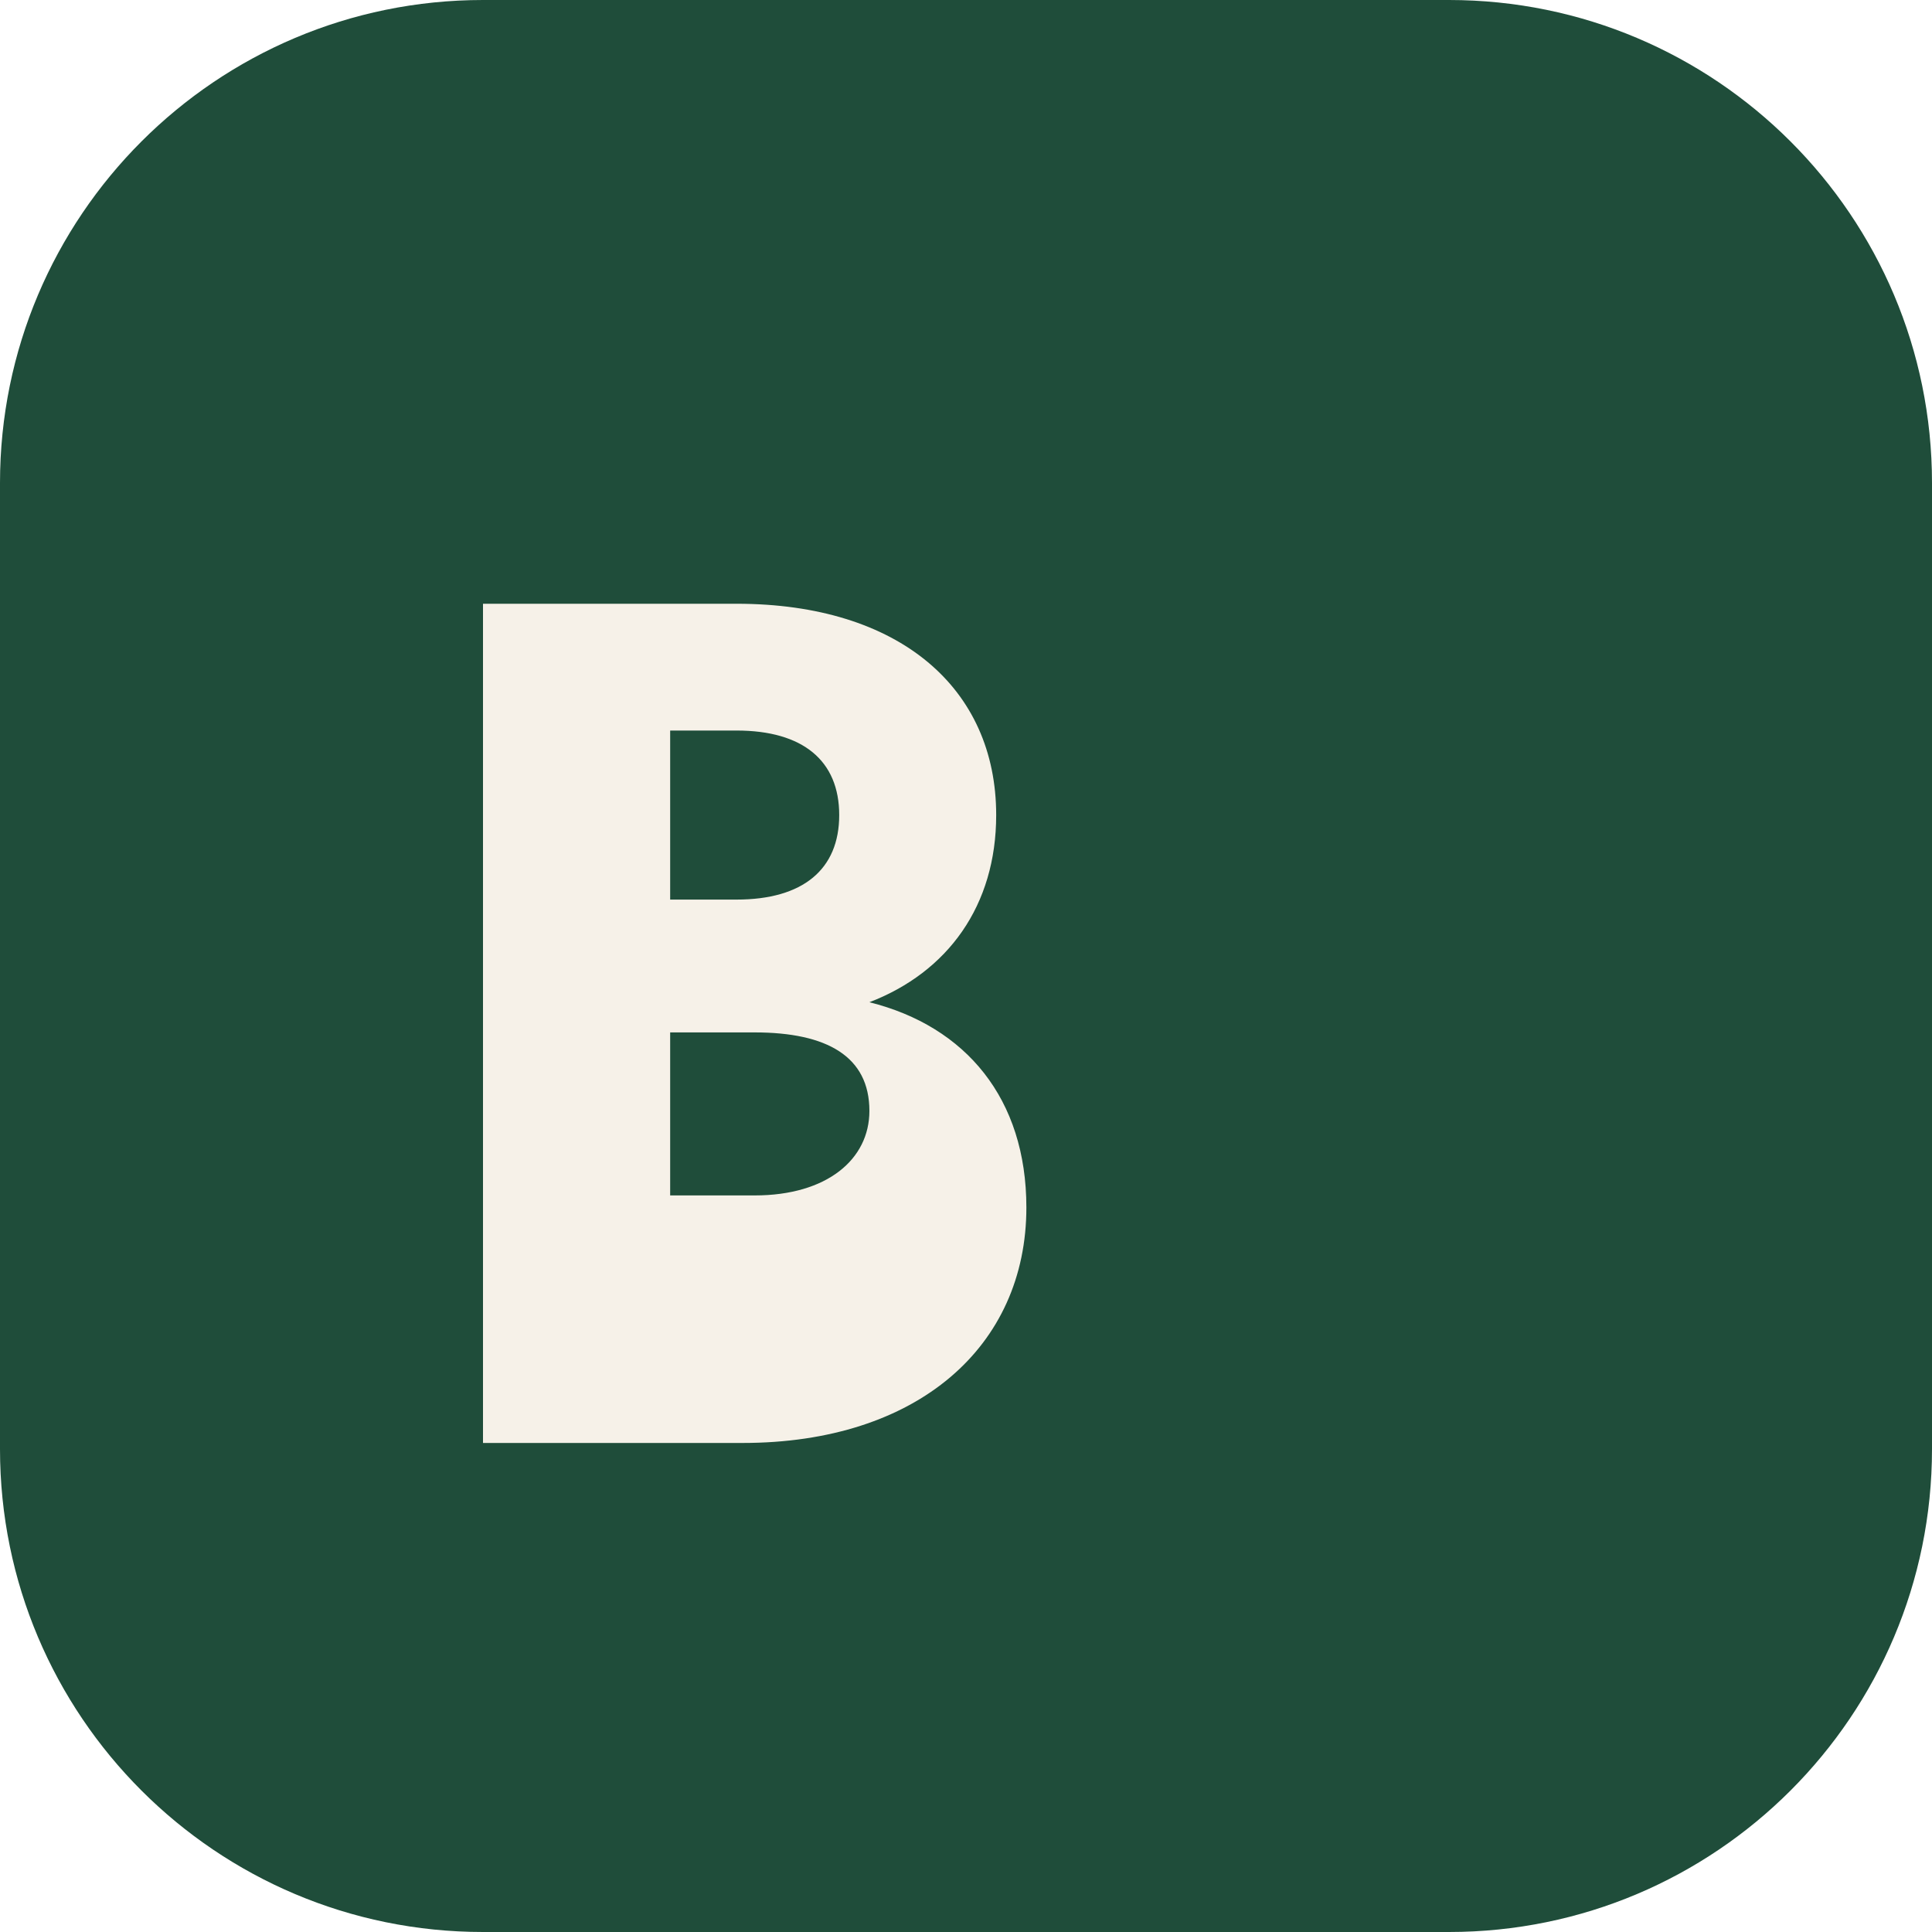
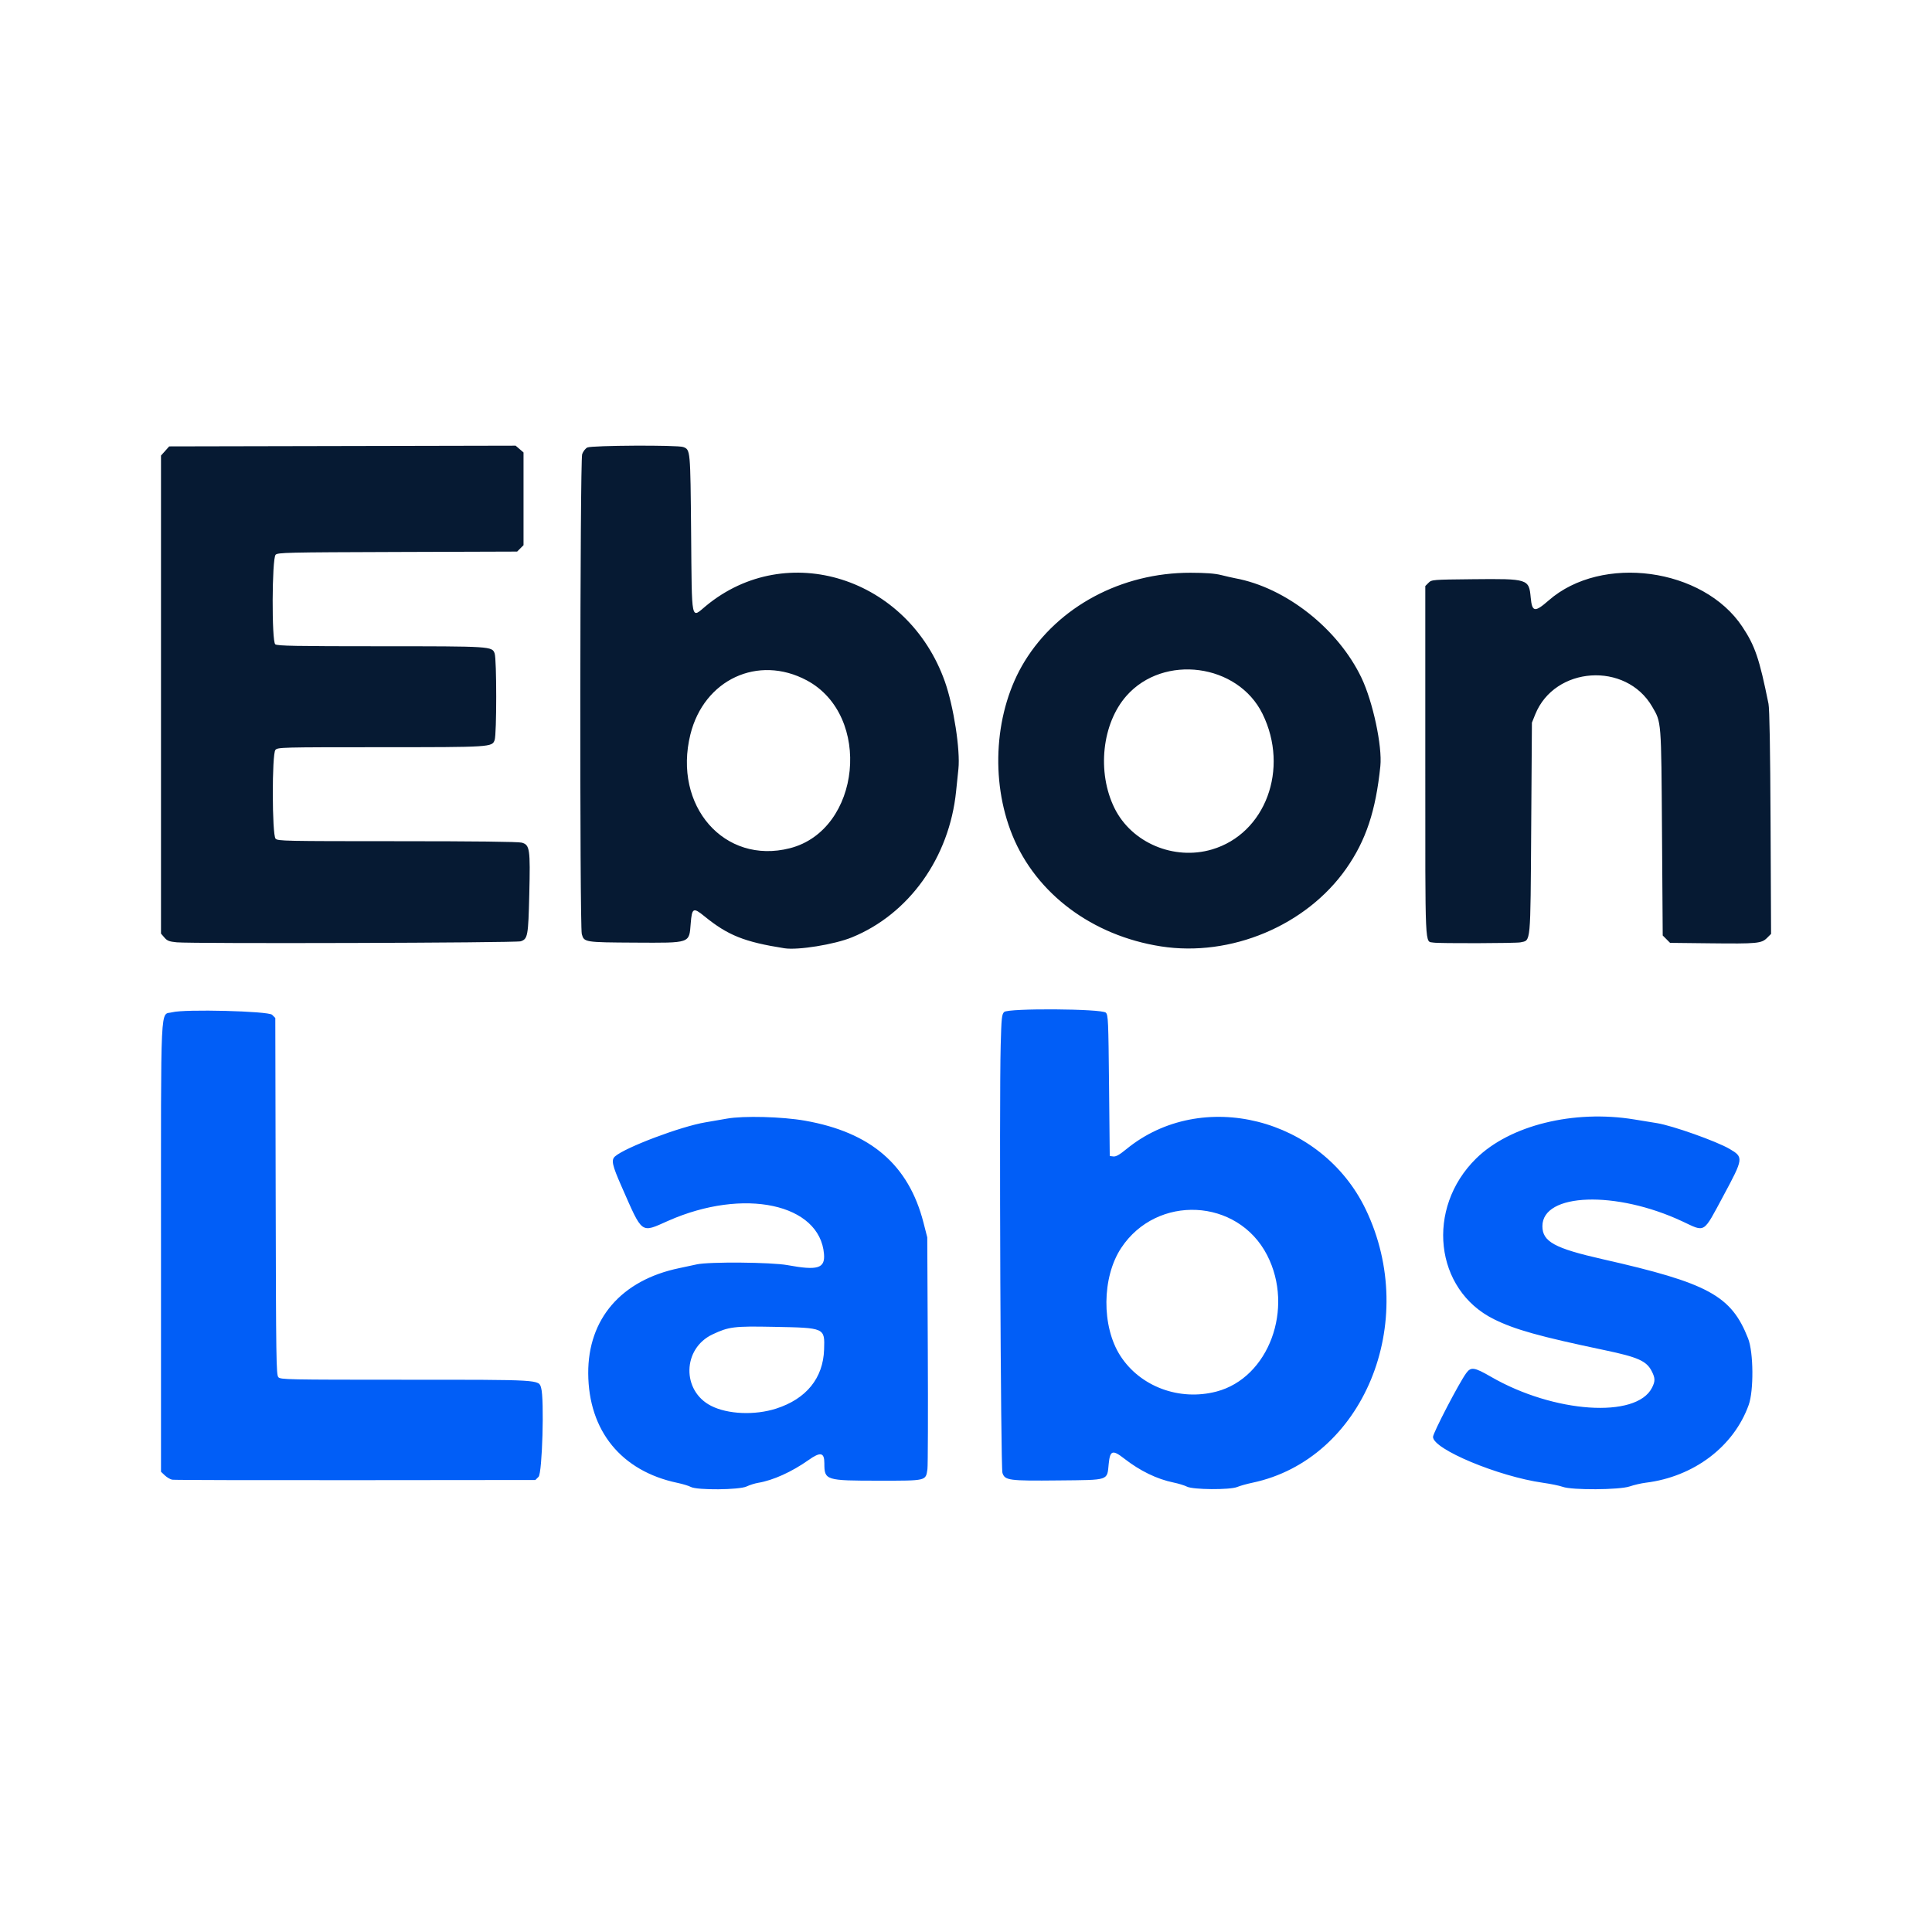
- <svg xmlns="http://www.w3.org/2000/svg" viewBox="0 0 32 32">
-   <rect width="32" height="32" rx="8" fill="#1f4d3a" />
-   <path d="M8 22V10h4.2c2.7 0 4.3 1.4 4.3 3.5 0 1.5-.8 2.6-2.1 3.1 1.6.4 2.6 1.6 2.6 3.4 0 2.3-1.8 3.9-4.7 3.9H8zm3.1-7.1h1.1c1.1 0 1.7-.5 1.7-1.4s-.6-1.4-1.7-1.4h-1.1v2.8zm0 2.2v2.7h1.4c1.2 0 1.9-.6 1.9-1.4 0-.9-.7-1.3-1.9-1.3h-1.4z" fill="#f6f1e8" />
+ <svg xmlns="http://www.w3.org/2000/svg" viewBox="-114.80 -315.80 1377.60 1377.60" role="img" aria-labelledby="logo-title">
+   <path fill="#061A33" fill-rule="evenodd" d="M444.50 360.35C415.95 355.85 404.19 351.14 387.47 337.52C379.51 331.03 378.59 331.52 377.70 342.70C376.56 357.00 377.89 356.54 337.83 356.33C302.01 356.14 301.67 356.08 300.05 350.24C298.47 344.54 298.72 12.65 300.31 8.03C300.96 6.11 302.62 3.99 304.00 3.29C307.06 1.75 368.41 1.45 372.37 2.95C377.50 4.90 377.46 4.52 378.00 64.50C378.58 129.30 377.74 125.21 388.60 116.22C446.26 68.56 532.71 95.98 558.96 170.26C565.20 187.94 570.01 219.00 568.59 232.50C568.24 235.80 567.49 243.00 566.93 248.50C562.12 295.71 533.38 335.97 492.64 352.58C480.17 357.67 454.13 361.87 444.50 360.35ZM713.00 359.01C664.10 351.39 624.08 321.49 607.12 279.90C590.95 240.26 594.41 190.62 615.78 155.80C639.80 116.65 684.90 92.54 734.00 92.60C744.95 92.62 751.41 93.10 756.00 94.25C759.58 95.15 764.08 96.17 766.00 96.53C802.05 103.16 839.31 132.54 855.99 167.50C864.13 184.57 870.90 216.26 869.45 230.50C866.18 262.42 859.18 283.46 845.15 303.50C816.69 344.16 762.85 366.77 713.00 359.01ZM11.16 356.11C5.87 355.59 4.42 355.03 2.41 352.69L0.00 349.89L0.00 179.46L-0.00 9.03L2.92 5.77L5.84 2.50L129.35 2.24L252.86 1.98L255.68 4.40L258.50 6.83L258.50 39.88L258.50 72.94L256.22 75.22L253.95 77.50L168.60 77.78C89.31 78.03 83.15 78.18 81.71 79.78C79.07 82.72 78.86 141.69 81.48 143.61C83.06 144.77 95.70 145.00 156.44 145.01C235.57 145.01 236.12 145.05 237.91 150.17C239.39 154.41 239.39 207.59 237.91 211.83C236.12 216.95 235.58 216.99 156.40 216.99C85.64 217.00 83.25 217.06 81.58 218.92C79.03 221.72 79.14 279.39 81.69 282.21C83.22 283.90 87.91 284.00 168.40 284.01C223.90 284.01 254.79 284.37 257.22 285.04C262.98 286.64 263.38 289.43 262.60 321.92C261.89 351.63 261.51 353.69 256.50 355.39C253.19 356.51 22.18 357.20 11.16 356.11ZM907.35 356.31C901.06 355.08 901.50 364.79 901.50 226.92L901.50 102.06L903.78 99.78C906.03 97.53 906.39 97.50 935.28 97.20C974.83 96.80 975.42 96.99 976.66 110.26C977.64 120.73 979.53 121.03 989.50 112.31C1027.29 79.27 1099.64 89.09 1127.53 131.05C1136.62 144.72 1139.71 153.80 1146.21 186.00C1146.95 189.66 1147.45 218.03 1147.69 270.80L1148.05 350.11L1145.19 352.97C1141.24 356.91 1138.19 357.20 1104.77 356.82L1076.04 356.50L1073.42 353.87L1070.79 351.24L1070.28 277.87C1069.72 197.04 1069.91 199.49 1063.27 188.06C1044.54 155.80 993.71 159.21 979.86 193.66L977.52 199.50L977.01 274.68C976.44 358.75 976.84 354.51 969.39 356.13C966.22 356.83 910.80 356.98 907.35 356.31ZM749.39 289.90C787.52 278.65 804.72 232.49 785.43 193.21C767.83 157.37 714.96 150.35 688.45 180.32C670.93 200.13 667.24 234.87 679.92 260.50C692.13 285.16 722.25 297.91 749.39 289.90ZM448.43 289.02C499.15 276.05 507.34 194.31 460.42 169.30C425.73 150.82 387.16 168.76 377.48 207.88C364.87 258.86 401.69 300.97 448.43 289.02Z" />
+   <path fill="#015EF7" fill-rule="evenodd" d="M377.81 744.46C376.33 743.65 372.00 742.34 368.19 741.54C328.22 733.13 304.86 704.44 304.63 663.50C304.41 624.59 328.28 596.98 369.50 588.44C373.35 587.64 378.98 586.44 382.00 585.76C390.75 583.80 435.18 584.18 446.75 586.30C468.25 590.25 473.57 588.64 472.75 578.42C469.86 542.48 415.53 530.87 361.67 554.69C341.83 563.47 343.65 564.82 328.35 530.09C321.67 514.94 320.89 511.29 323.75 508.76C331.01 502.35 370.63 487.41 388.16 484.48C393.30 483.62 400.20 482.43 403.50 481.83C415.32 479.70 442.94 480.43 459.14 483.29C506.14 491.58 533.11 514.78 543.69 556.00L546.38 566.50L546.76 647.00C546.97 691.27 546.85 729.44 546.50 731.82C545.26 740.18 546.01 740.00 512.25 739.99C473.74 739.99 473.00 739.75 473.00 727.55C473.00 719.78 470.23 719.24 461.63 725.34C449.83 733.69 436.40 739.76 425.84 741.51C423.45 741.91 419.73 743.08 417.56 744.12C412.37 746.60 382.24 746.86 377.81 744.46ZM731.50 744.22C729.85 743.36 725.58 742.05 722.00 741.31C710.16 738.88 698.07 733.01 686.84 724.25C678.50 717.75 676.71 718.35 675.76 727.97C674.54 740.12 676.58 739.44 640.07 739.81C604.48 740.18 601.75 739.81 599.99 734.46C598.71 730.60 597.64 470.13 598.73 429.59C599.26 409.96 599.51 407.49 601.20 405.80C604.00 403.00 670.87 403.44 673.72 406.28C675.37 407.94 675.54 411.81 676.00 458.28L676.50 508.50L679.06 508.80C680.94 509.02 683.40 507.64 688.29 503.63C741.99 459.62 827.58 481.12 859.00 546.50C897.71 627.06 857.19 724.84 778.22 741.45C774.25 742.29 769.37 743.65 767.38 744.49C762.19 746.65 735.78 746.46 731.50 744.22ZM999.50 744.38C997.30 743.57 990.90 742.25 985.28 741.46C953.56 736.97 907.00 717.53 907.00 708.78C907.00 705.93 925.65 670.11 930.71 663.25C934.08 658.68 936.44 659.04 948.40 665.94C993.15 691.77 1051.88 695.79 1063.11 673.79C1065.52 669.07 1065.49 666.88 1062.95 661.91C1059.25 654.64 1053.14 651.91 1029.50 646.95C982.94 637.18 965.44 632.29 950.43 624.85C908.08 603.87 901.65 545.73 937.75 510.25C961.86 486.56 1007.35 475.33 1050.50 482.41C1056.00 483.32 1063.27 484.50 1066.65 485.04C1077.72 486.81 1109.14 497.96 1118.47 503.43C1128.55 509.34 1128.45 510.09 1114.09 536.79C1099.32 564.25 1101.48 562.90 1084.72 555.06C1037.49 532.95 985.00 534.76 985.00 558.50C985.00 569.55 993.64 574.29 1028.00 582.07C1103.41 599.14 1119.71 608.03 1131.69 638.63C1135.55 648.48 1135.78 675.74 1132.09 686.00C1121.41 715.72 1092.94 737.22 1058.67 741.44C1055.46 741.84 1050.33 743.03 1047.26 744.08C1039.96 746.59 1006.06 746.81 999.50 744.38ZM8.00 739.29C6.62 739.04 4.26 737.66 2.75 736.23L0.00 733.63L-0.00 574.27C-0.00 393.16 -0.73 408.35 8.05 405.99C16.79 403.63 76.59 405.14 79.22 407.78L81.50 410.06L81.77 537.22C82.01 653.43 82.17 664.53 83.67 666.19C85.23 667.91 89.65 668.00 173.90 668.01C271.33 668.01 269.30 667.89 271.04 673.79C273.39 681.71 271.87 734.58 269.22 737.22L266.94 739.50L138.72 739.62C68.20 739.69 9.38 739.54 8.00 739.29ZM438.58 688.61C460.09 681.72 472.14 666.90 472.81 646.50C473.32 630.86 473.64 631.01 436.67 630.29C408.62 629.74 404.93 630.19 393.30 635.66C371.76 645.77 371.16 675.94 392.28 686.64C404.16 692.66 423.37 693.48 438.58 688.61ZM752.54 676.45C789.86 666.73 808.28 617.12 788.68 579.11C767.72 538.47 710.08 535.64 684.68 574.01C670.83 594.93 670.56 630.08 684.08 651.00C698.27 672.96 726.15 683.32 752.54 676.45Z" />
</svg>
